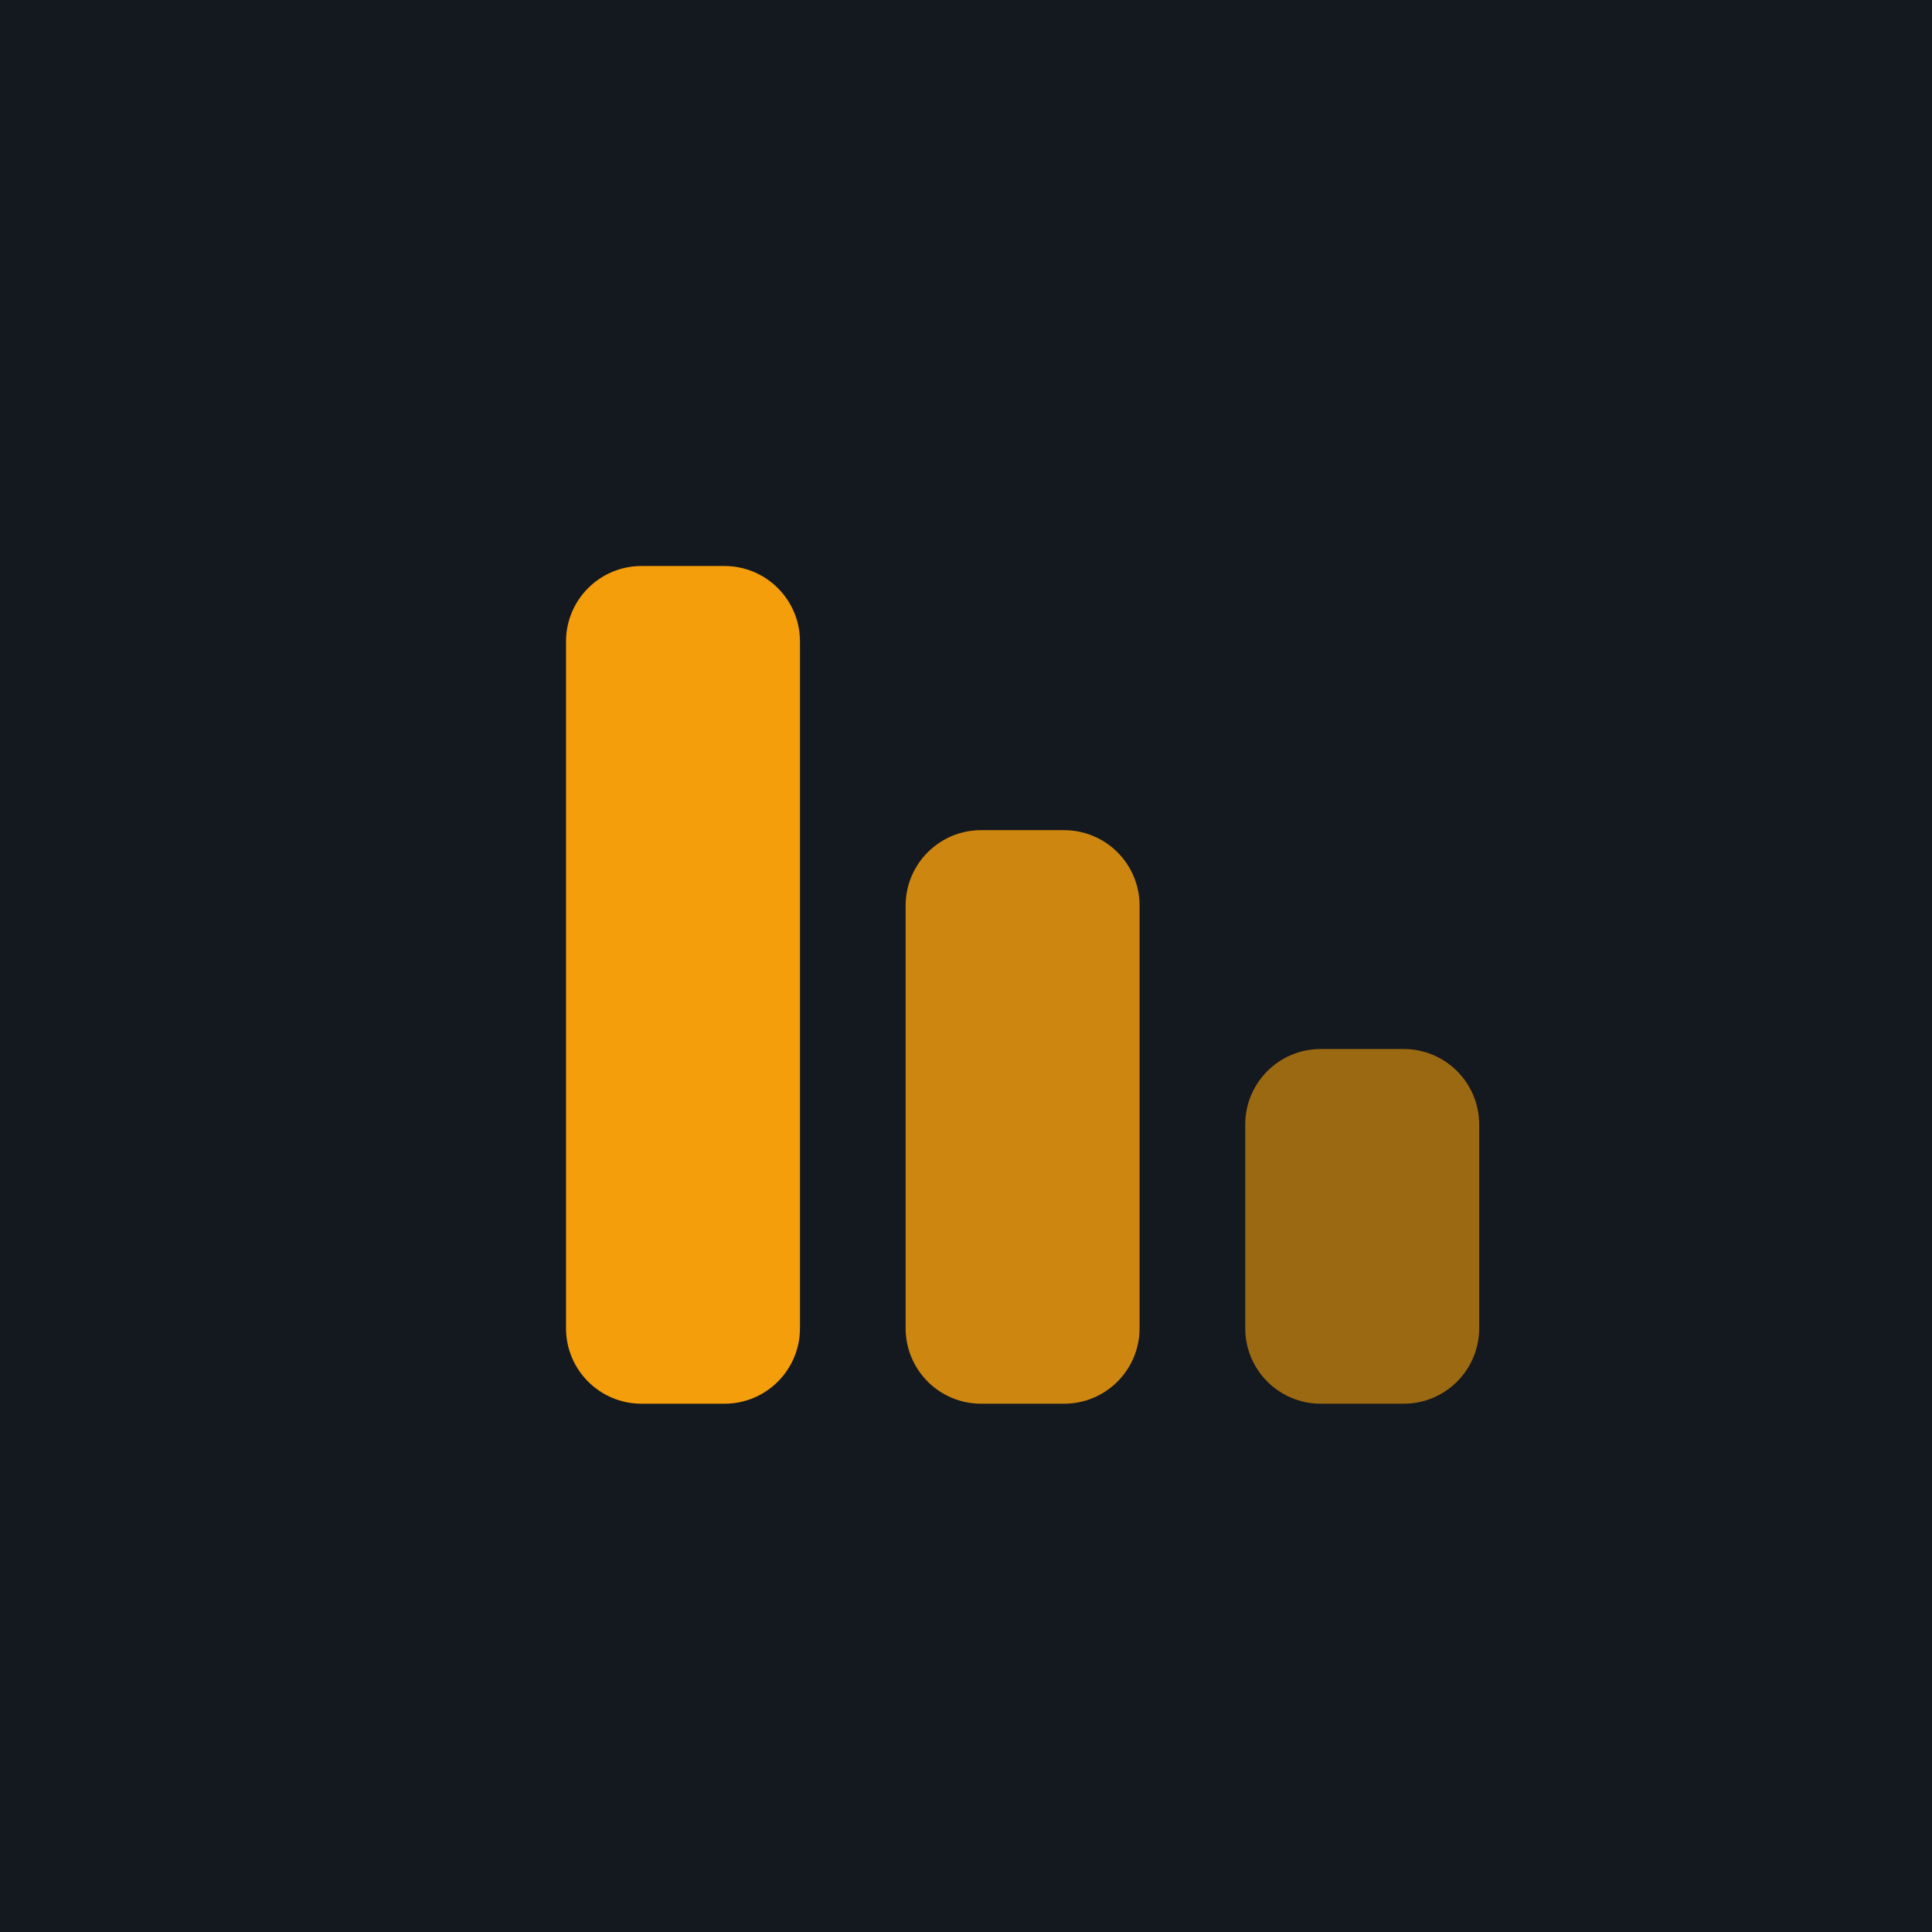
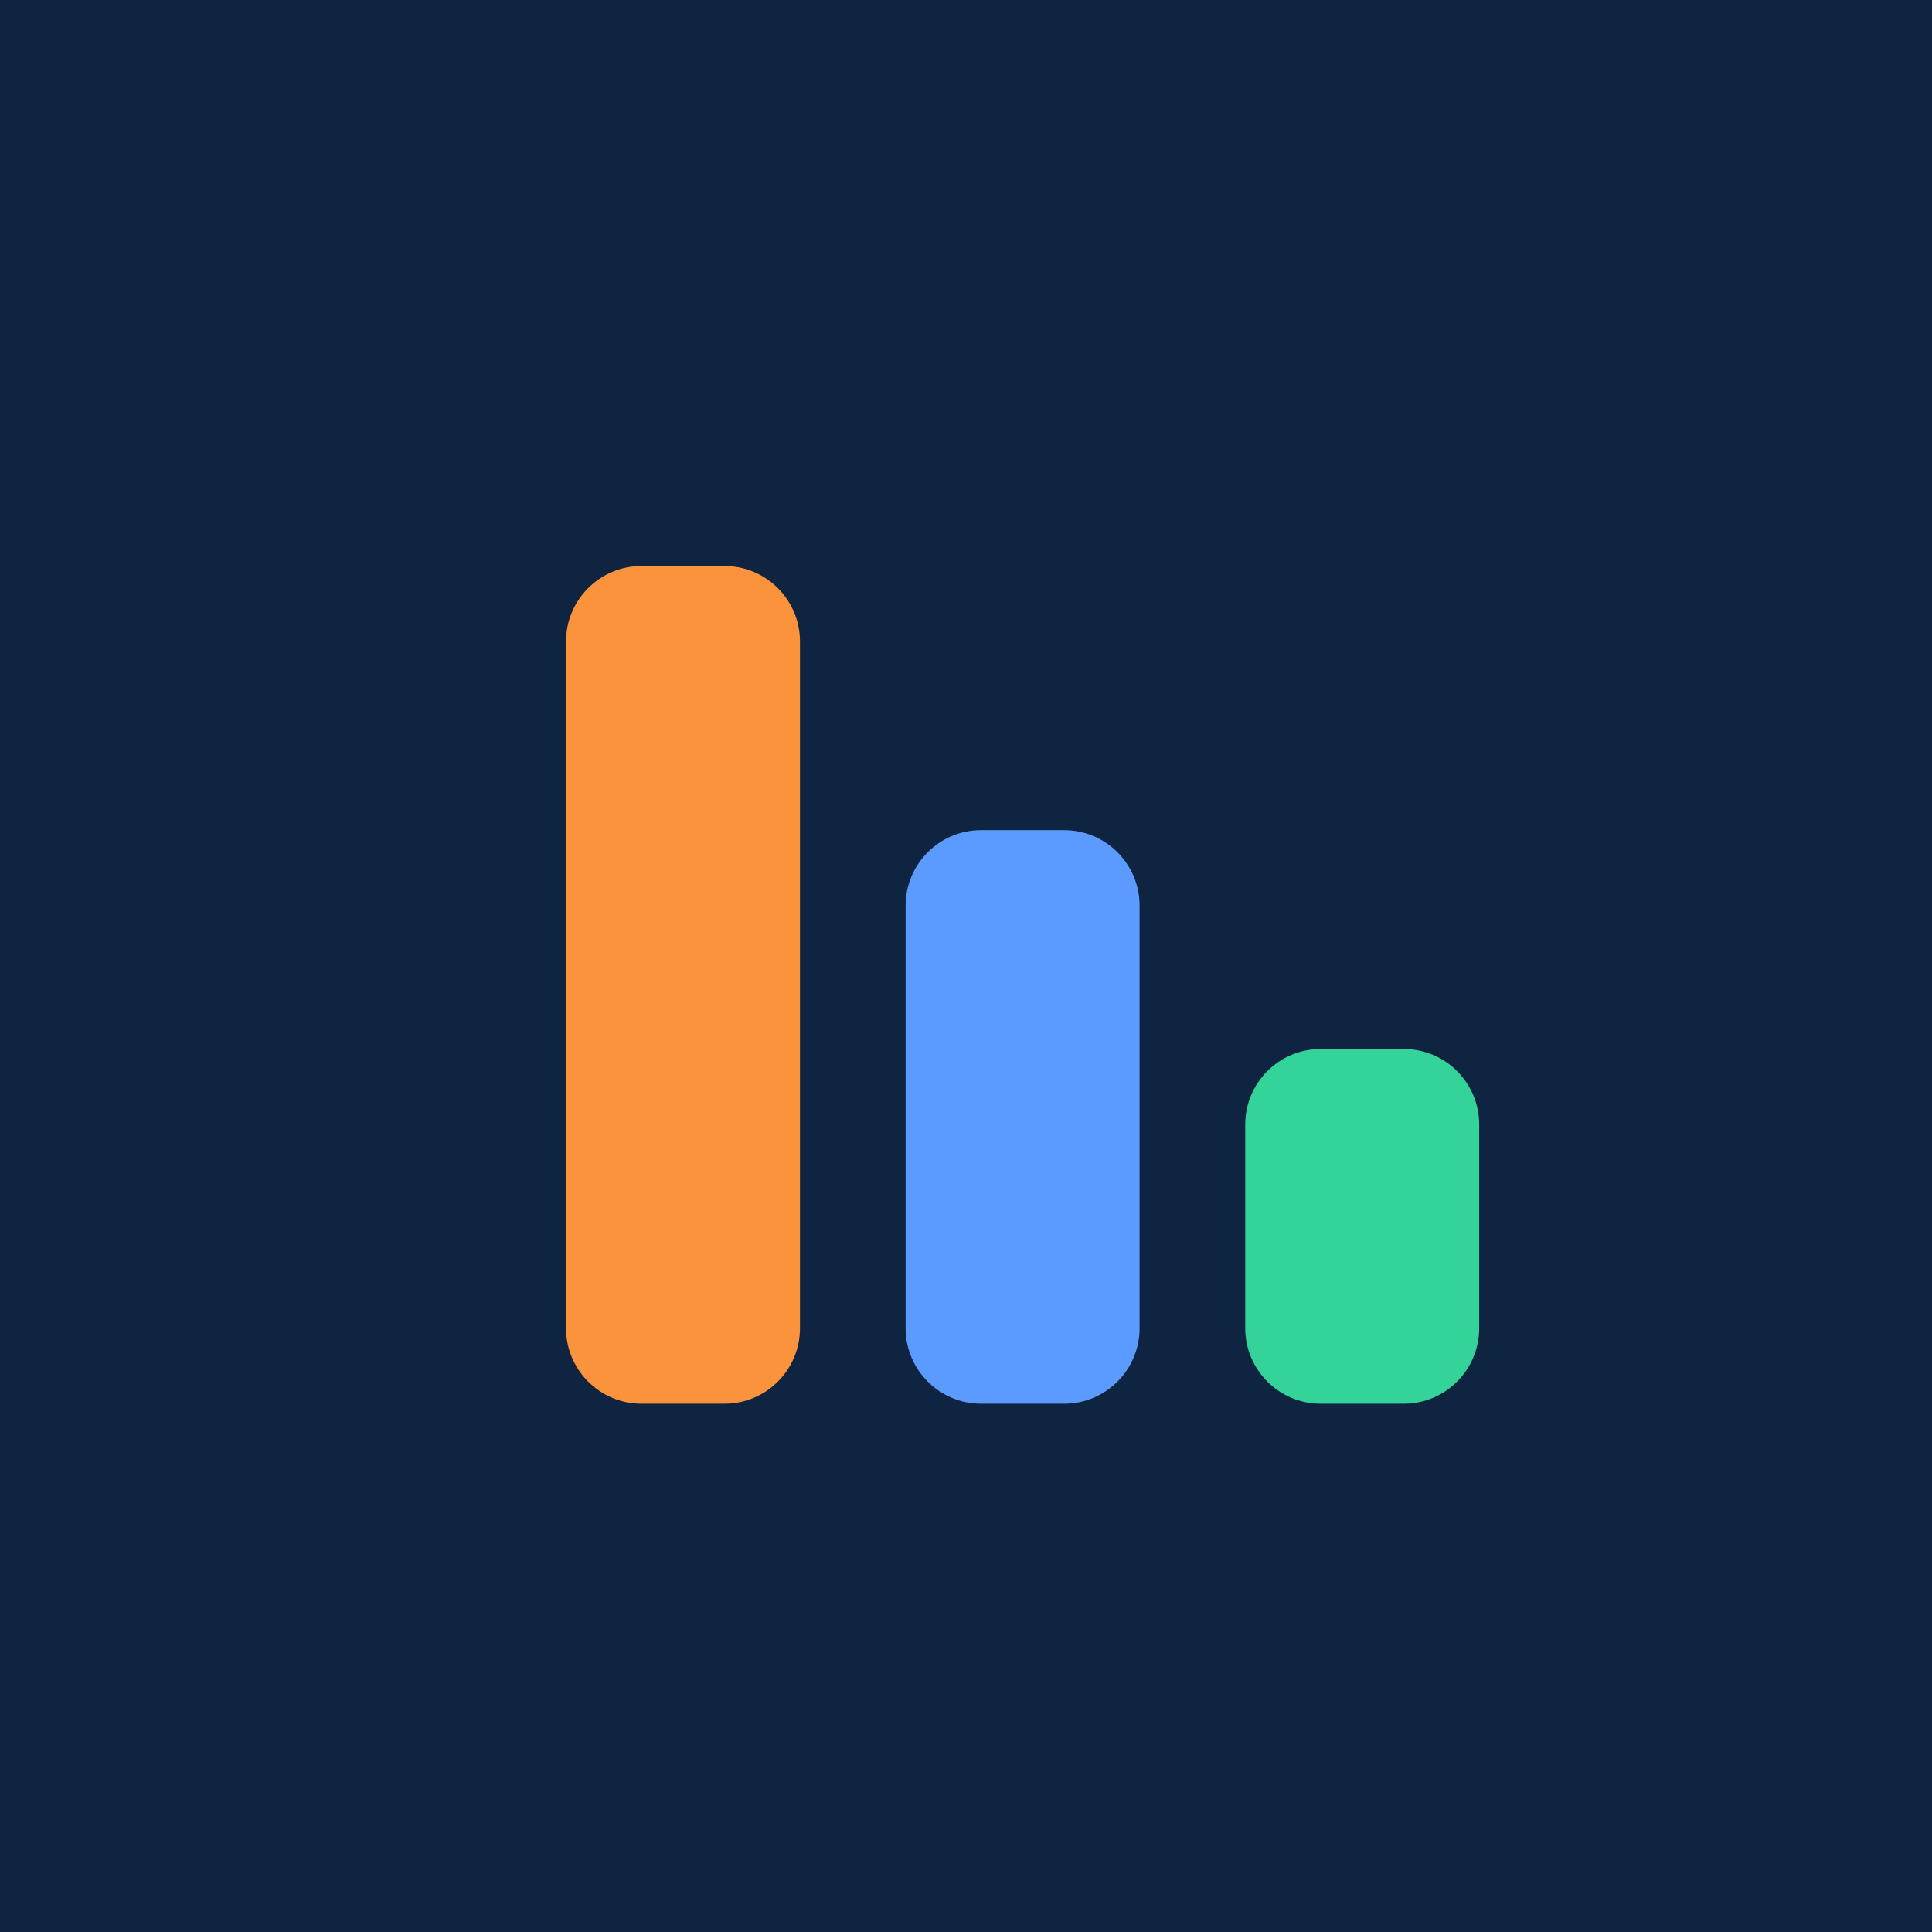
<svg xmlns="http://www.w3.org/2000/svg" viewBox="0 0 512 512">
-   <rect width="512" height="512" fill="#14181f" />
-   <rect x="150" y="150" width="62" height="222" rx="20" fill="#f59e0b" />
-   <rect x="240" y="220" width="62" height="152" rx="20" fill="#f59e0b" fill-opacity="0.82" />
-   <rect x="330" y="278" width="62" height="94" rx="20" fill="#f59e0b" fill-opacity="0.6" />
+   <rect width="512" height="512" fill="#0f2440" />
+   <rect x="150" y="150" width="62" height="222" rx="20" fill="#fb923c" />
+   <rect x="240" y="220" width="62" height="152" rx="20" fill="#5b9bff" />
+   <rect x="330" y="278" width="62" height="94" rx="20" fill="#34d399" />
</svg>
